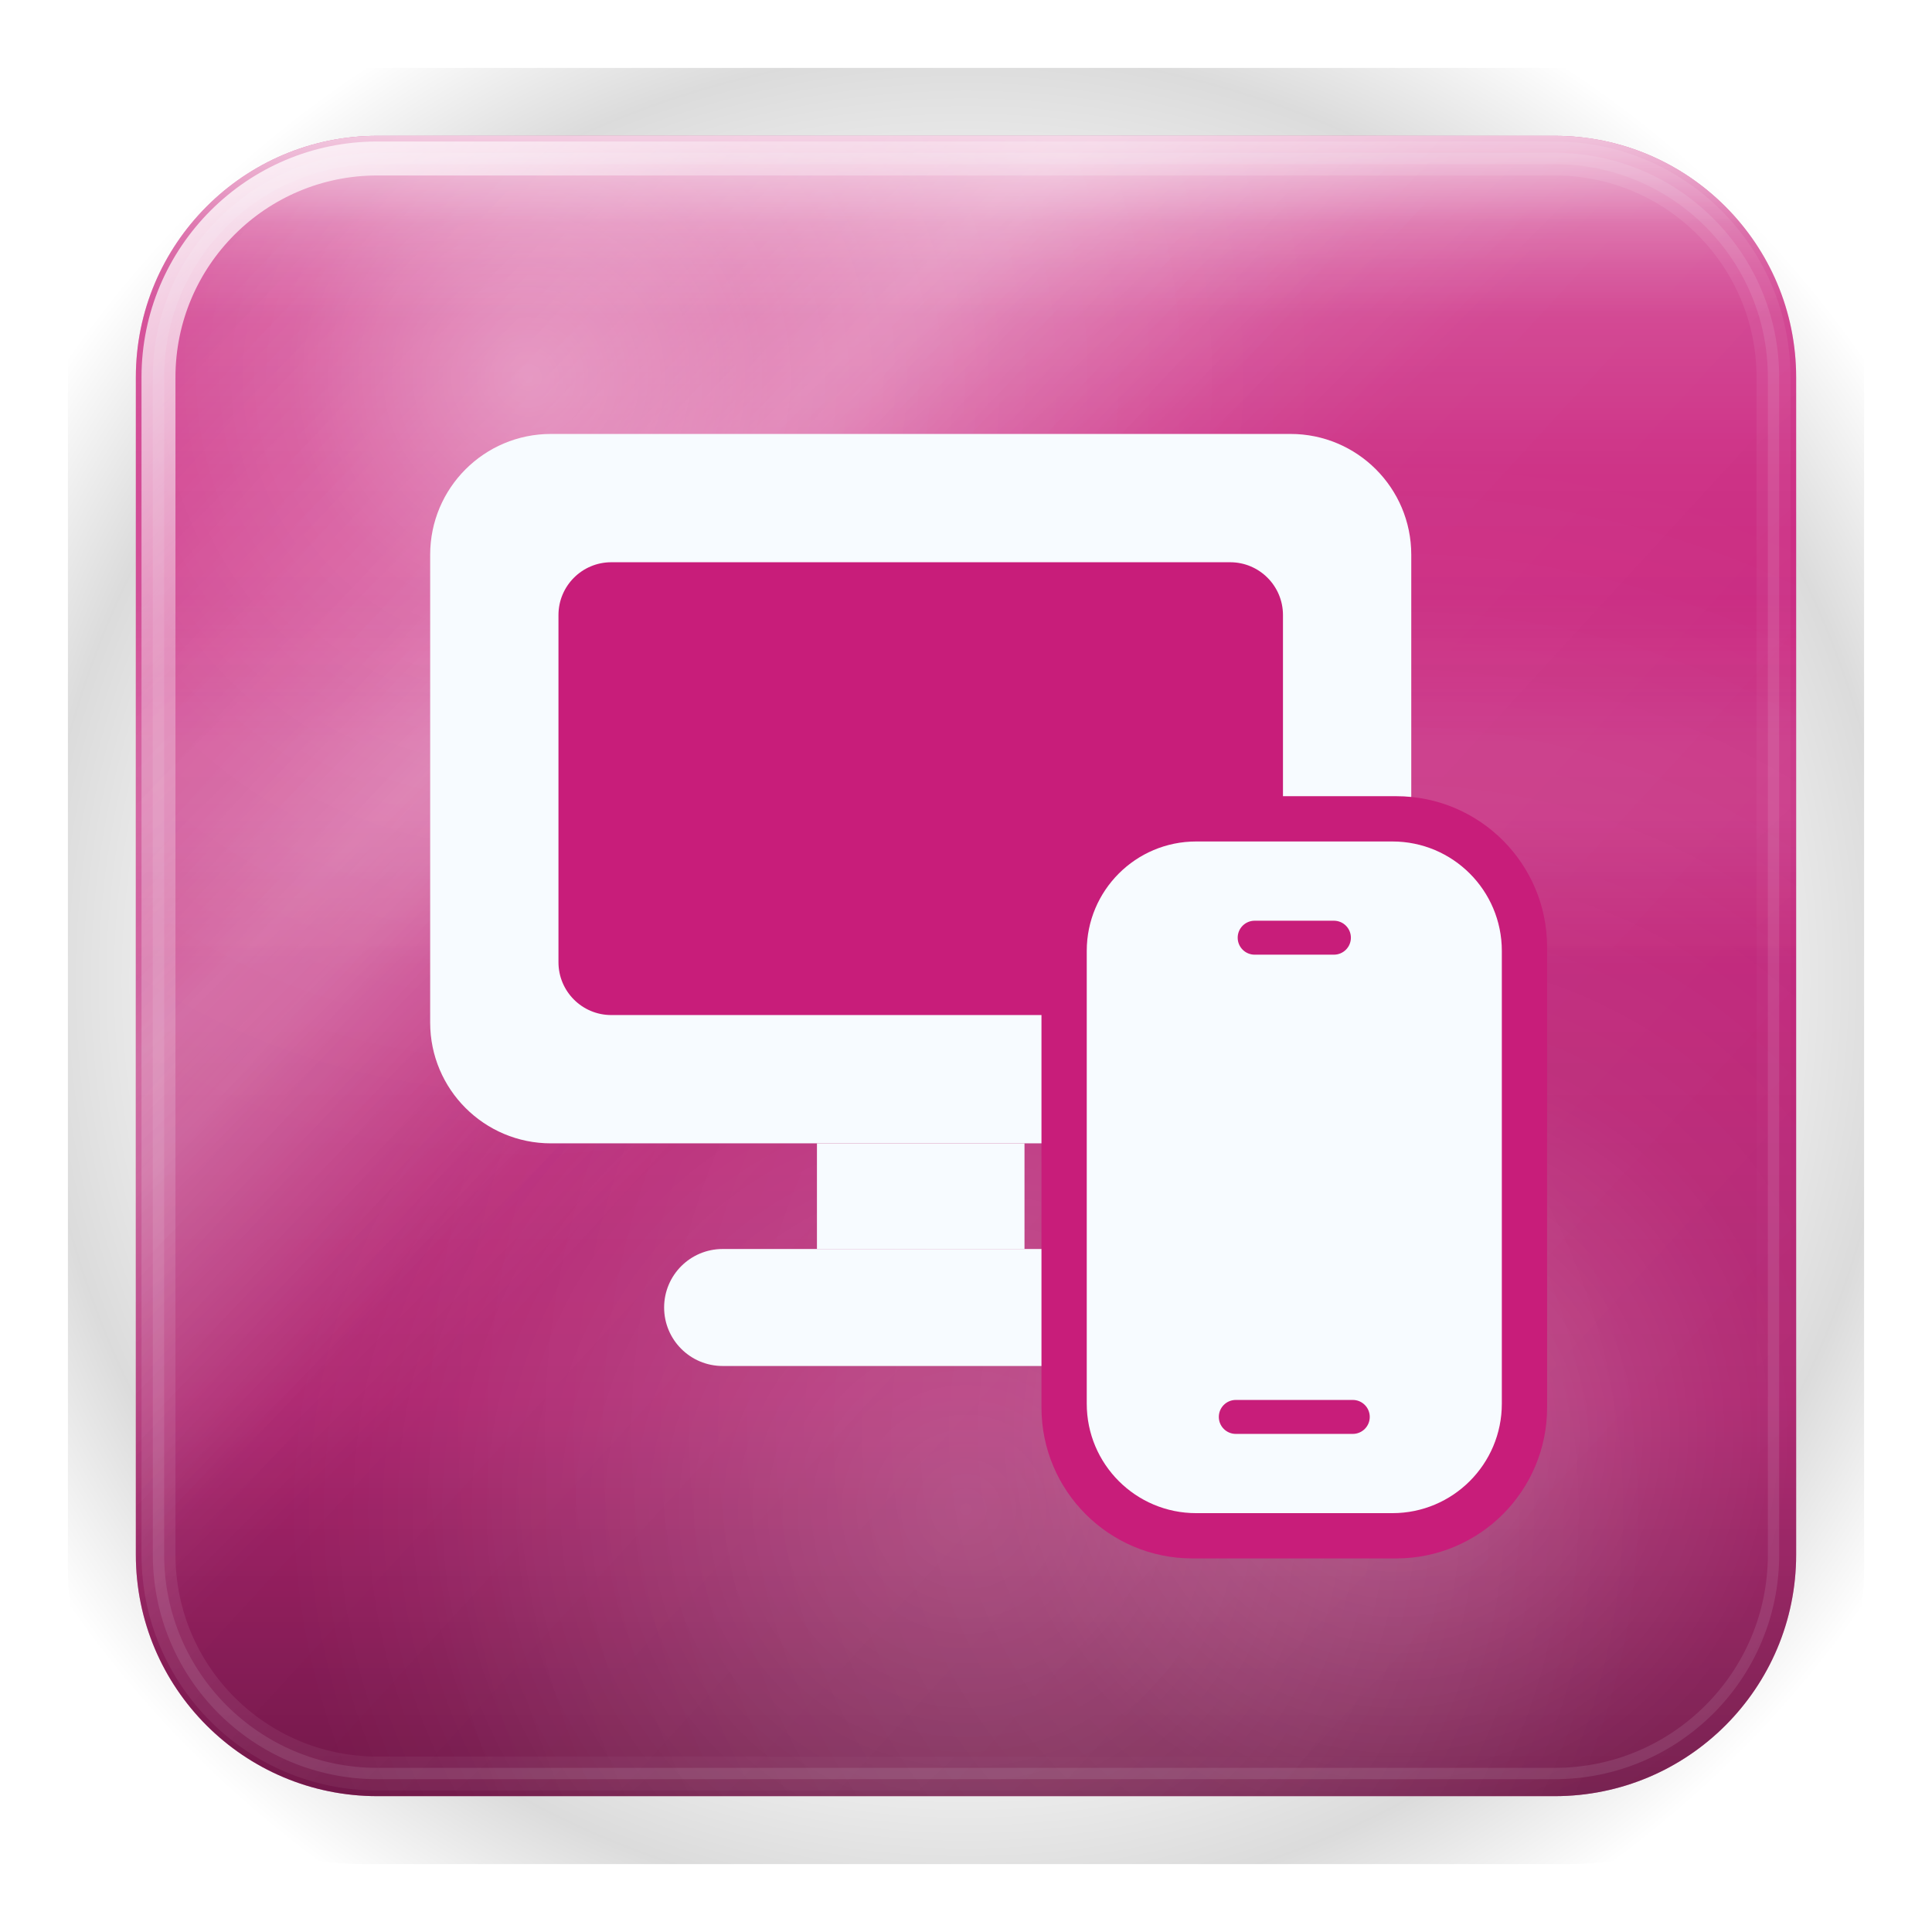
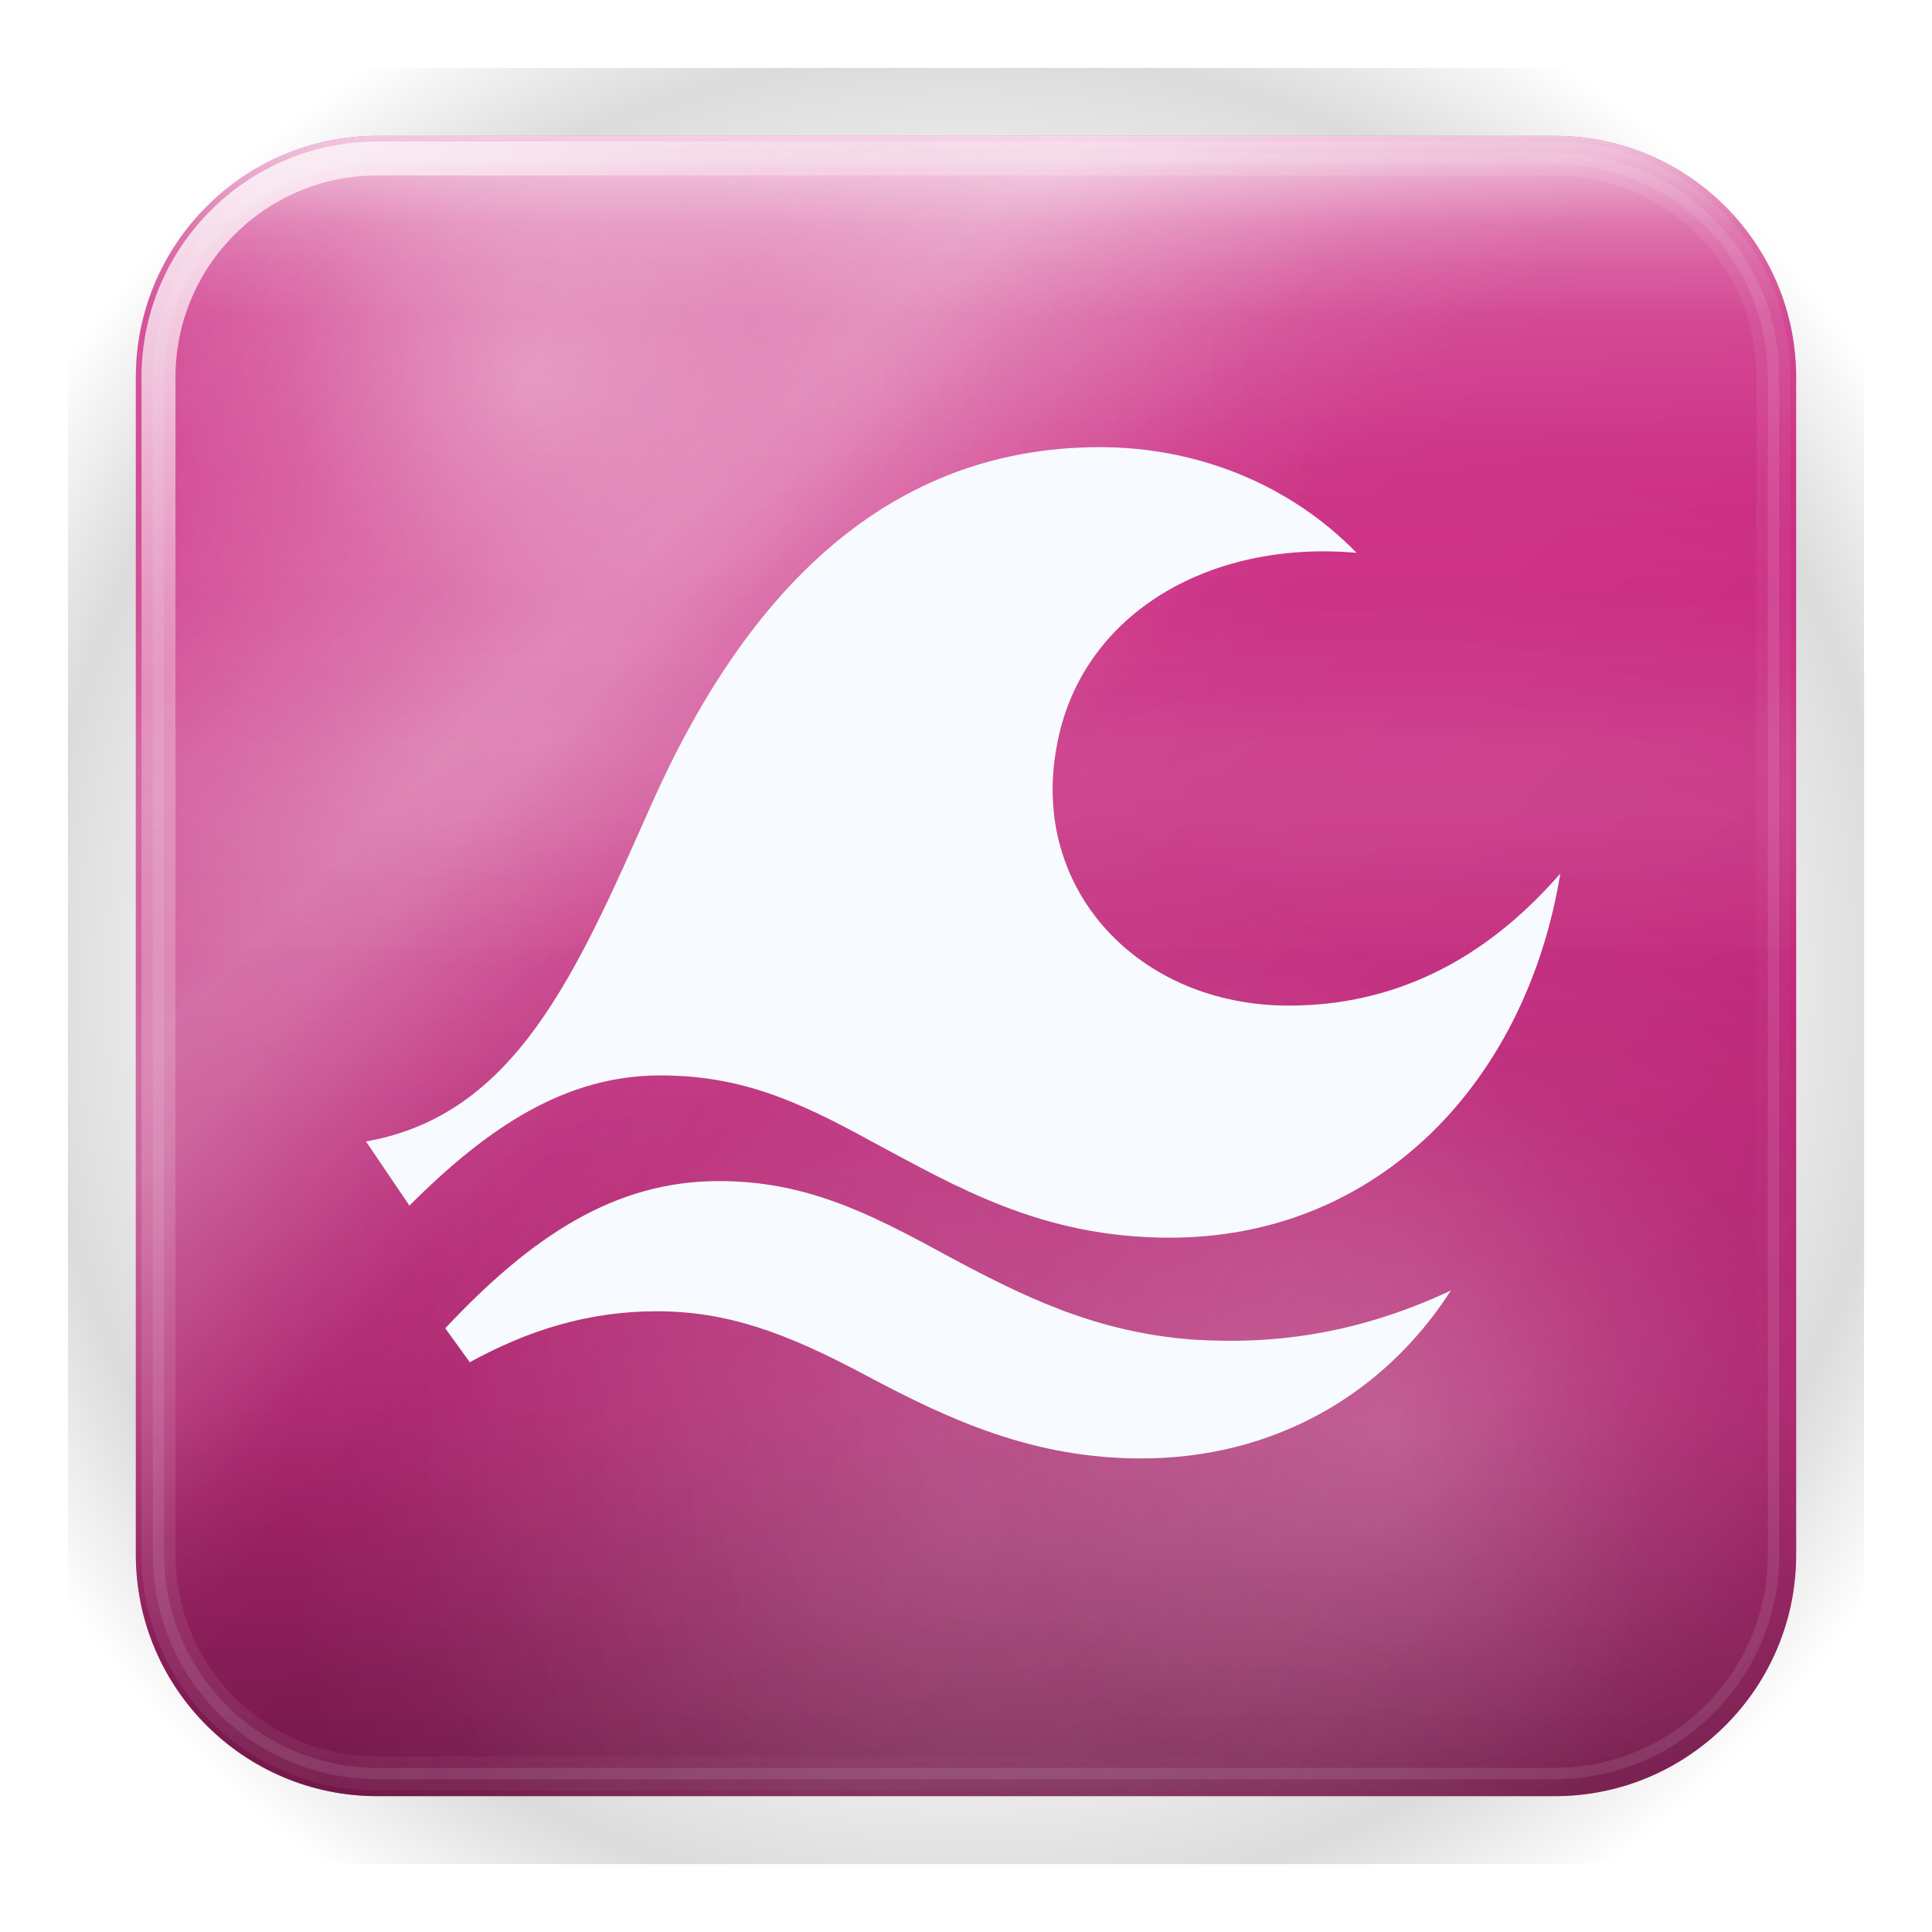
<svg xmlns="http://www.w3.org/2000/svg" width="1024" height="1024" viewBox="0 0 1024 1024">
  <defs>
    <style id="current-color-scheme" type="text/css">.ColorScheme-Text { color:#17302E; }.ColorScheme-Background{ color:#DDD0E9; }.ColorScheme-Highlight{ color:#C81D7A; }.ColorScheme-HighlightedText{ color:#F7FBFF; }.ColorScheme-PositiveText{ color:#086B4B; }.ColorScheme-NeutralText{ color:#7B520F; }.ColorScheme-NegativeText{ color:#A52F3F; }.ColorScheme-Accent{ color:#C81D7A; }</style>
    <linearGradient id="moos-pc-remote-sheen" x1="512" y1="72" x2="512" y2="560" gradientUnits="userSpaceOnUse">
      <stop offset="0" stop-color="#ffffff" stop-opacity=".38" />
      <stop offset="0.14" stop-color="#ffffff" stop-opacity=".20" />
      <stop offset="0.36" stop-color="#ffffff" stop-opacity=".07" />
      <stop offset="0.60" stop-color="#ffffff" stop-opacity=".02" />
      <stop offset="1" stop-color="#ffffff" stop-opacity="0" />
    </linearGradient>
    <linearGradient id="moos-pc-remote-topedge" x1="512" y1="60" x2="512" y2="168" gradientUnits="userSpaceOnUse">
      <stop offset="0" stop-color="#ffffff" stop-opacity=".64" />
      <stop offset="0.55" stop-color="#ffffff" stop-opacity=".14" />
      <stop offset="1" stop-color="#ffffff" stop-opacity="0" />
    </linearGradient>
    <linearGradient id="moos-pc-remote-liquid" x1="512" y1="316" x2="512" y2="512" gradientUnits="userSpaceOnUse">
      <stop offset="0" stop-color="#ffffff" stop-opacity="0" />
      <stop offset="0.40" stop-color="#ffffff" stop-opacity=".09" />
      <stop offset="0.60" stop-color="#ffffff" stop-opacity=".09" />
      <stop offset="1" stop-color="#ffffff" stop-opacity="0" />
    </linearGradient>
    <linearGradient id="moos-pc-remote-depth" x1="512" y1="300" x2="512" y2="952" gradientUnits="userSpaceOnUse">
      <stop offset="0" stop-color="#000000" stop-opacity="0" />
      <stop offset="0.35" stop-color="#000000" stop-opacity=".06" />
      <stop offset="0.68" stop-color="#000000" stop-opacity=".16" />
      <stop offset="1" stop-color="#000000" stop-opacity=".46" />
    </linearGradient>
    <linearGradient id="moos-pc-remote-shimmer" x1="140" y1="80" x2="880" y2="820" gradientUnits="userSpaceOnUse">
      <stop offset="0" stop-color="#ffffff" stop-opacity="0" />
      <stop offset="0.22" stop-color="#ffffff" stop-opacity=".14" />
      <stop offset="0.28" stop-color="#ffffff" stop-opacity=".22" />
      <stop offset="0.34" stop-color="#ffffff" stop-opacity=".14" />
      <stop offset="0.50" stop-color="#ffffff" stop-opacity="0" />
      <stop offset="1" stop-color="#ffffff" stop-opacity="0" />
    </linearGradient>
    <linearGradient id="moos-pc-remote-refract" x1="120" y1="100" x2="860" y2="780" gradientUnits="userSpaceOnUse">
      <stop offset="0" stop-color="#ffffff" stop-opacity="0" />
      <stop offset="0.32" stop-color="#ffffff" stop-opacity=".20" />
      <stop offset="0.46" stop-color="#ffffff" stop-opacity=".05" />
      <stop offset="1" stop-color="#ffffff" stop-opacity="0" />
    </linearGradient>
    <radialGradient id="moos-pc-remote-caustic" gradientUnits="userSpaceOnUse" cx="280" cy="200" r="420">
      <stop offset="0" stop-color="#ffffff" stop-opacity=".34" />
      <stop offset="0.30" stop-color="#ffffff" stop-opacity=".12" />
      <stop offset="0.60" stop-color="#ffffff" stop-opacity=".04" />
      <stop offset="1" stop-color="#ffffff" stop-opacity="0" />
    </radialGradient>
    <radialGradient id="moos-pc-remote-rimlight" gradientUnits="userSpaceOnUse" cx="740" cy="760" r="520">
      <stop offset="0" stop-color="#ffffff" stop-opacity=".25" />
      <stop offset="0.40" stop-color="#ffffff" stop-opacity=".08" />
      <stop offset="1" stop-color="#ffffff" stop-opacity="0" />
    </radialGradient>
    <radialGradient id="moos-pc-remote-floor" gradientUnits="userSpaceOnUse" cx="512" cy="800" r="360">
      <stop offset="0" stop-color="#ffffff" stop-opacity=".18" />
      <stop offset="1" stop-color="#ffffff" stop-opacity="0" />
    </radialGradient>
    <linearGradient id="moos-pc-remote-rim-hi" x1="120" y1="60" x2="860" y2="860" gradientUnits="userSpaceOnUse">
      <stop offset="0" stop-color="#ffffff" stop-opacity=".85" />
      <stop offset="0.18" stop-color="#ffffff" stop-opacity=".32" />
      <stop offset="0.42" stop-color="#ffffff" stop-opacity=".10" />
      <stop offset="0.68" stop-color="#ffffff" stop-opacity=".04" />
      <stop offset="1" stop-color="#ffffff" stop-opacity="0" />
    </linearGradient>
    <radialGradient id="moos-pc-remote-aura" gradientUnits="userSpaceOnUse" cx="512" cy="520" r="580">
      <stop offset="0.60" stop-color="#000000" stop-opacity="0" />
      <stop offset="0.85" stop-color="#000000" stop-opacity=".14" />
      <stop offset="1" stop-color="#000000" stop-opacity="0" />
    </radialGradient>
  </defs>
  <rect fill="url(#moos-pc-remote-aura)" x="36" y="36" width="952" height="952" rx="156" />
  <rect class="ColorScheme-Highlight" fill="currentColor" x="72" y="72" width="880" height="880" rx="128" />
  <rect fill="url(#moos-pc-remote-depth)" x="72" y="72" width="880" height="880" rx="128" />
  <rect fill="url(#moos-pc-remote-sheen)" x="72" y="72" width="880" height="880" rx="128" />
  <rect fill="url(#moos-pc-remote-liquid)" x="72" y="72" width="880" height="880" rx="128" />
  <rect fill="url(#moos-pc-remote-shimmer)" x="72" y="72" width="880" height="880" rx="128" />
  <rect fill="url(#moos-pc-remote-refract)" x="72" y="72" width="880" height="880" rx="128" />
  <rect fill="url(#moos-pc-remote-caustic)" x="72" y="72" width="880" height="880" rx="128" />
  <rect fill="url(#moos-pc-remote-rimlight)" x="72" y="72" width="880" height="880" rx="128" />
  <rect fill="url(#moos-pc-remote-floor)" x="72" y="72" width="880" height="880" rx="128" />
  <rect fill="url(#moos-pc-remote-topedge)" x="72" y="72" width="880" height="880" rx="128" />
  <rect fill="none" stroke="url(#moos-pc-remote-rim-hi)" stroke-width="18" x="84" y="84" width="856" height="856" rx="116" />
  <rect class="ColorScheme-HighlightedText" fill="none" stroke="currentColor" stroke-opacity=".10" stroke-width="6" x="84" y="84" width="856" height="856" rx="116" />
  <g class="ColorScheme-HighlightedText" fill="currentColor">
-     <rect x="228" y="230" width="520" height="376" rx="64" />
-     <rect x="433" y="606" width="110" height="56" />
-     <rect x="352" y="662" width="272" height="62" rx="31" />
-   </g>
-   <rect class="ColorScheme-Highlight" fill="currentColor" x="296" y="298" width="384" height="240" rx="28" />
-   <rect class="ColorScheme-Highlight" fill="currentColor" x="552" y="422" width="268" height="404" rx="80" />
-   <rect class="ColorScheme-HighlightedText" fill="currentColor" x="576" y="446" width="220" height="356" rx="58" />
-   <g class="ColorScheme-Highlight" fill="currentColor">
-     <rect x="656" y="488" width="60" height="18" rx="9" />
-     <rect x="646" y="742" width="80" height="18" rx="9" />
+     <path d="M194 605c79-14 111-88 151-178 47-106 120-190 238-190              52 0 101 20 136 56-80-7-147 34-159 103-14 76 44 137 123 137              56 0 104-24 144-70-18 110-96 193-207 193-68 0-113-27-158-51              -40-22-70-35-112-35-50 0-91 27-133 69Z" />
+     <path d="M236 704c46-49 90-78 145-78 45 0 78 16 120 39              41 22 79 41 131 45 46 3 90-4 137-26-36 56-95 89-164 89              -57 0-101-20-146-44-43-23-74-34-111-34-36 0-68 10-99 27Z" />
  </g>
</svg>
